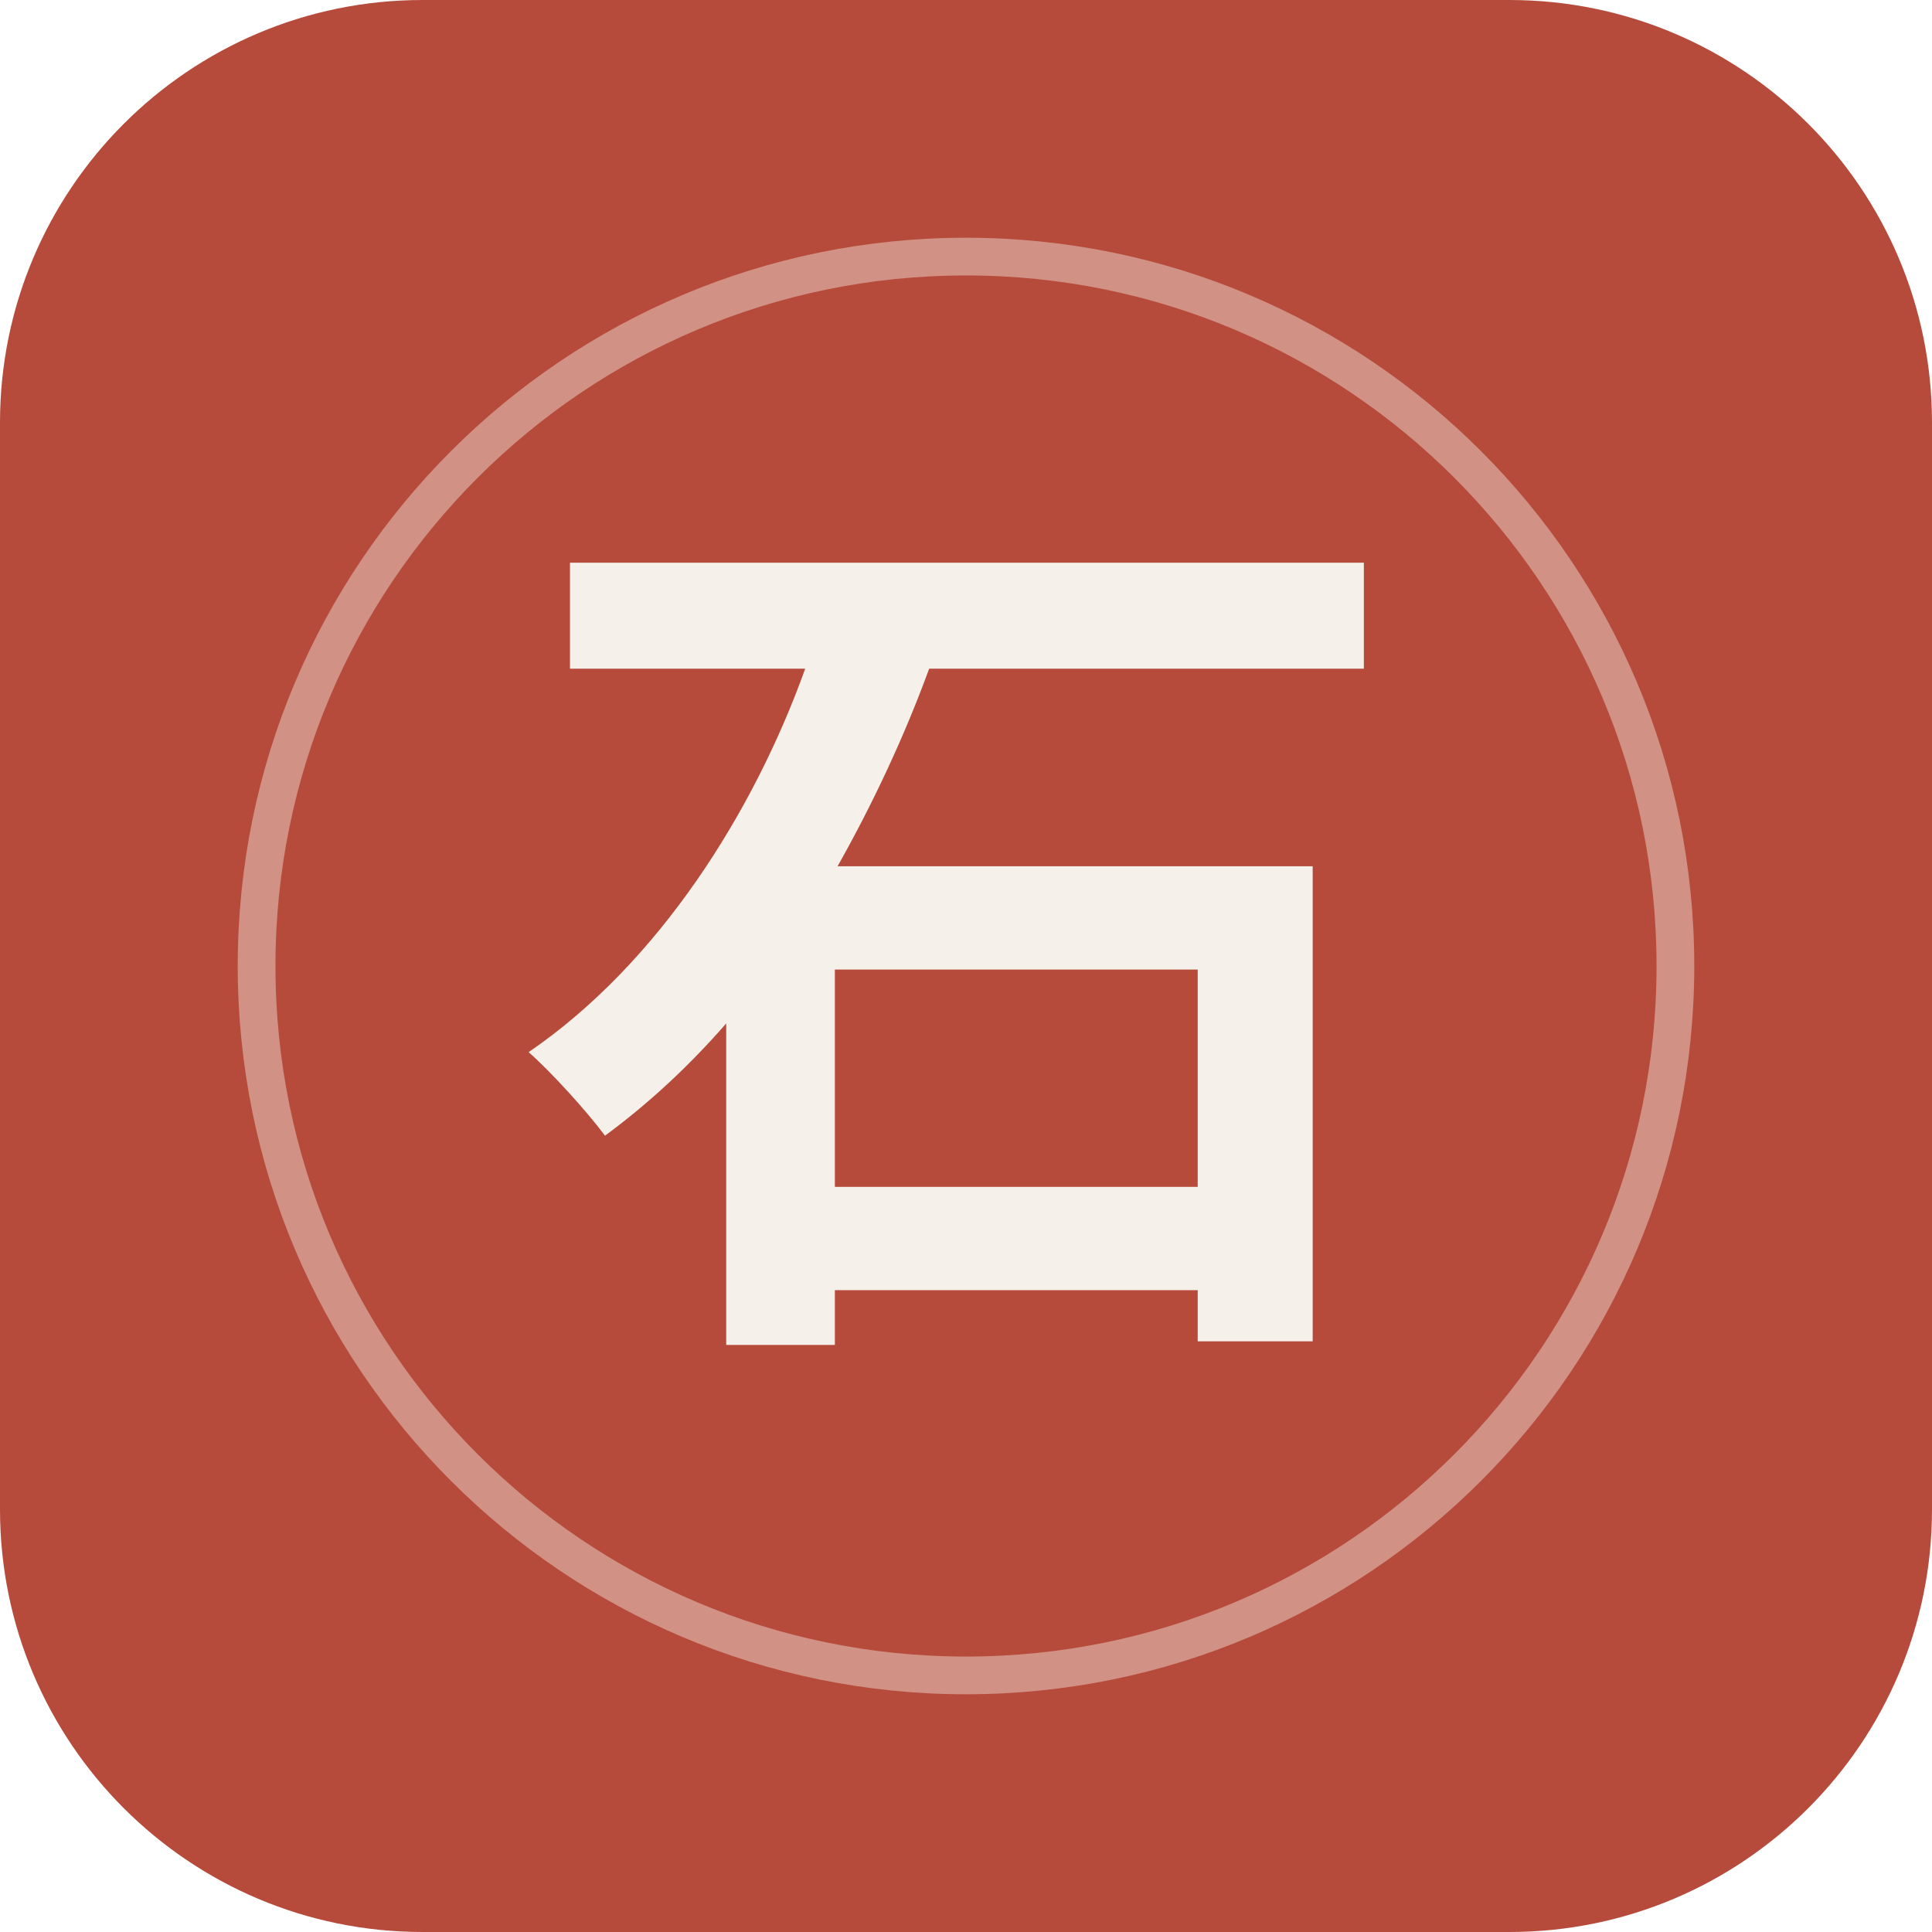
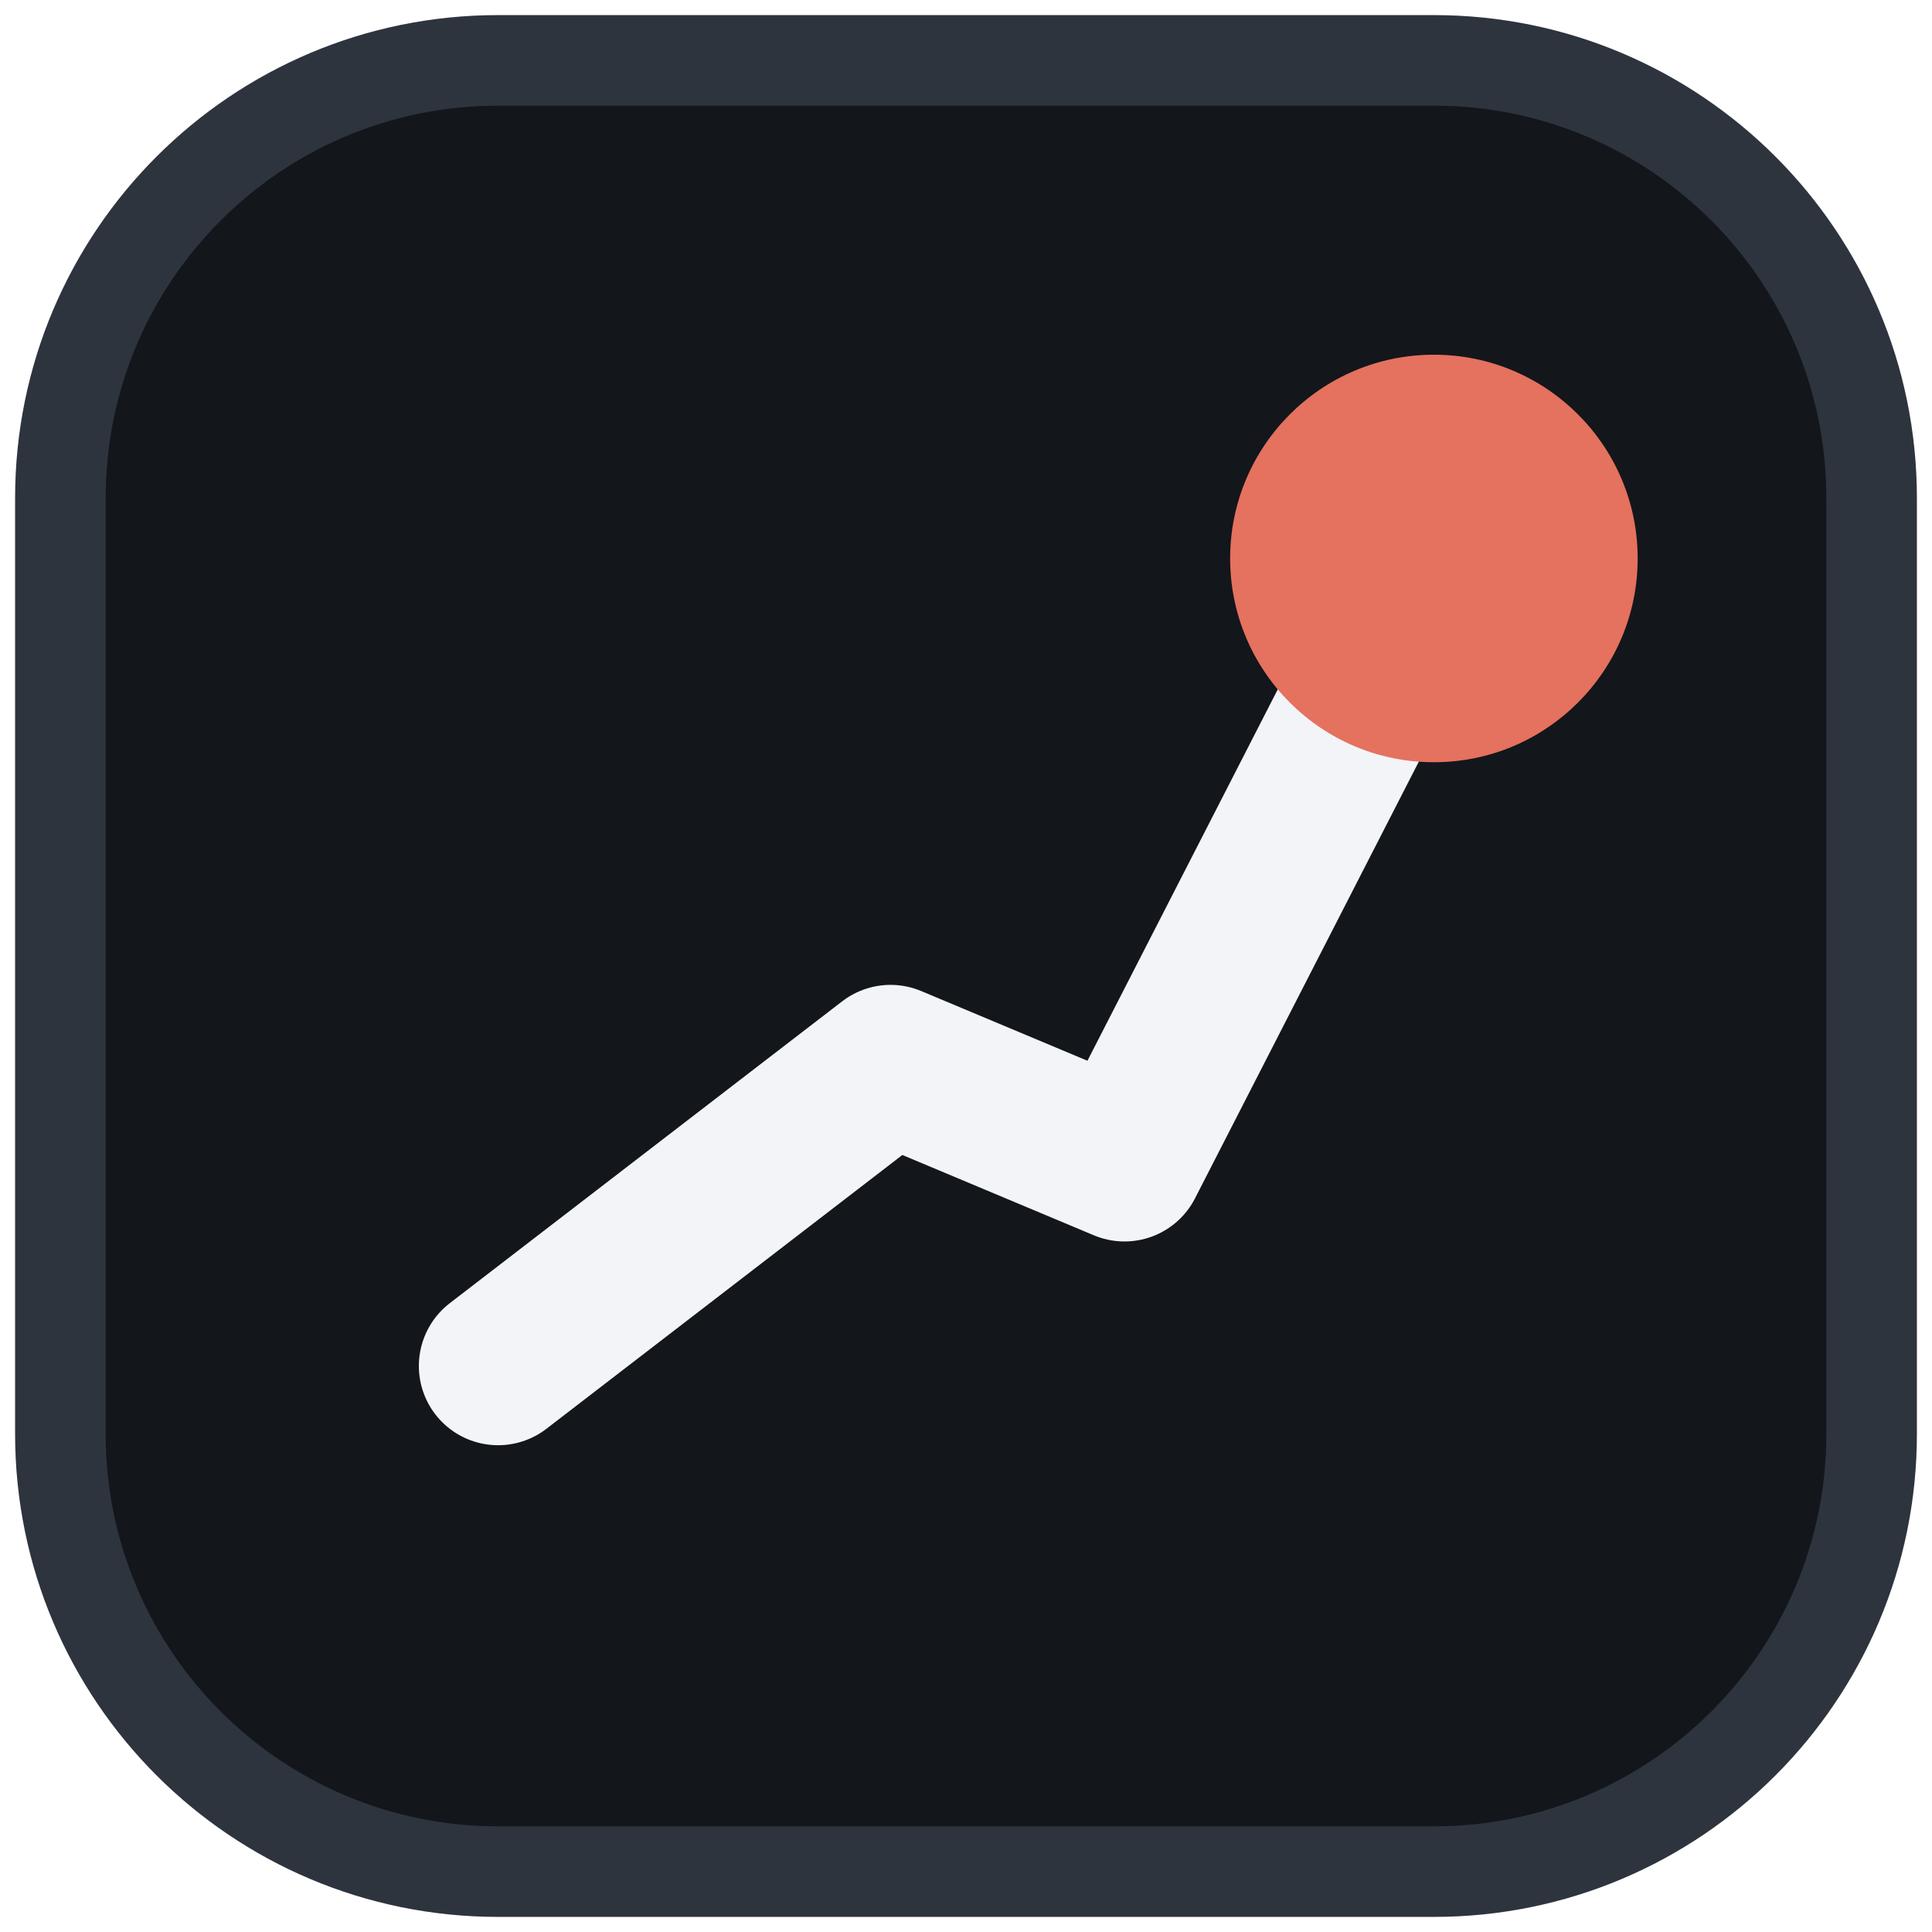
<svg xmlns="http://www.w3.org/2000/svg" viewBox="0 0 512 512">
-   <rect width="512" height="512" rx="112" fill="#B64B3B" />
-   <circle cx="256" cy="256" r="188" fill="none" stroke="#F5F1EA" stroke-width="10" opacity="0.42" />
-   <text x="256" y="335" text-anchor="middle" font-family="Songti SC, STSong, serif" font-size="238" font-weight="700" fill="#F5F1EA">石</text>
+   <rect x="16" y="16" width="480" height="480" rx="116" fill="#13161B" stroke="#2E343E" stroke-width="24" />
+   <path d="M132 362L236 282L298 308L380 148" fill="none" stroke="#F2F4F7" stroke-width="42" stroke-linecap="round" stroke-linejoin="round" />
+   <circle cx="380" cy="148" r="54" fill="#E5715F" />
</svg>
